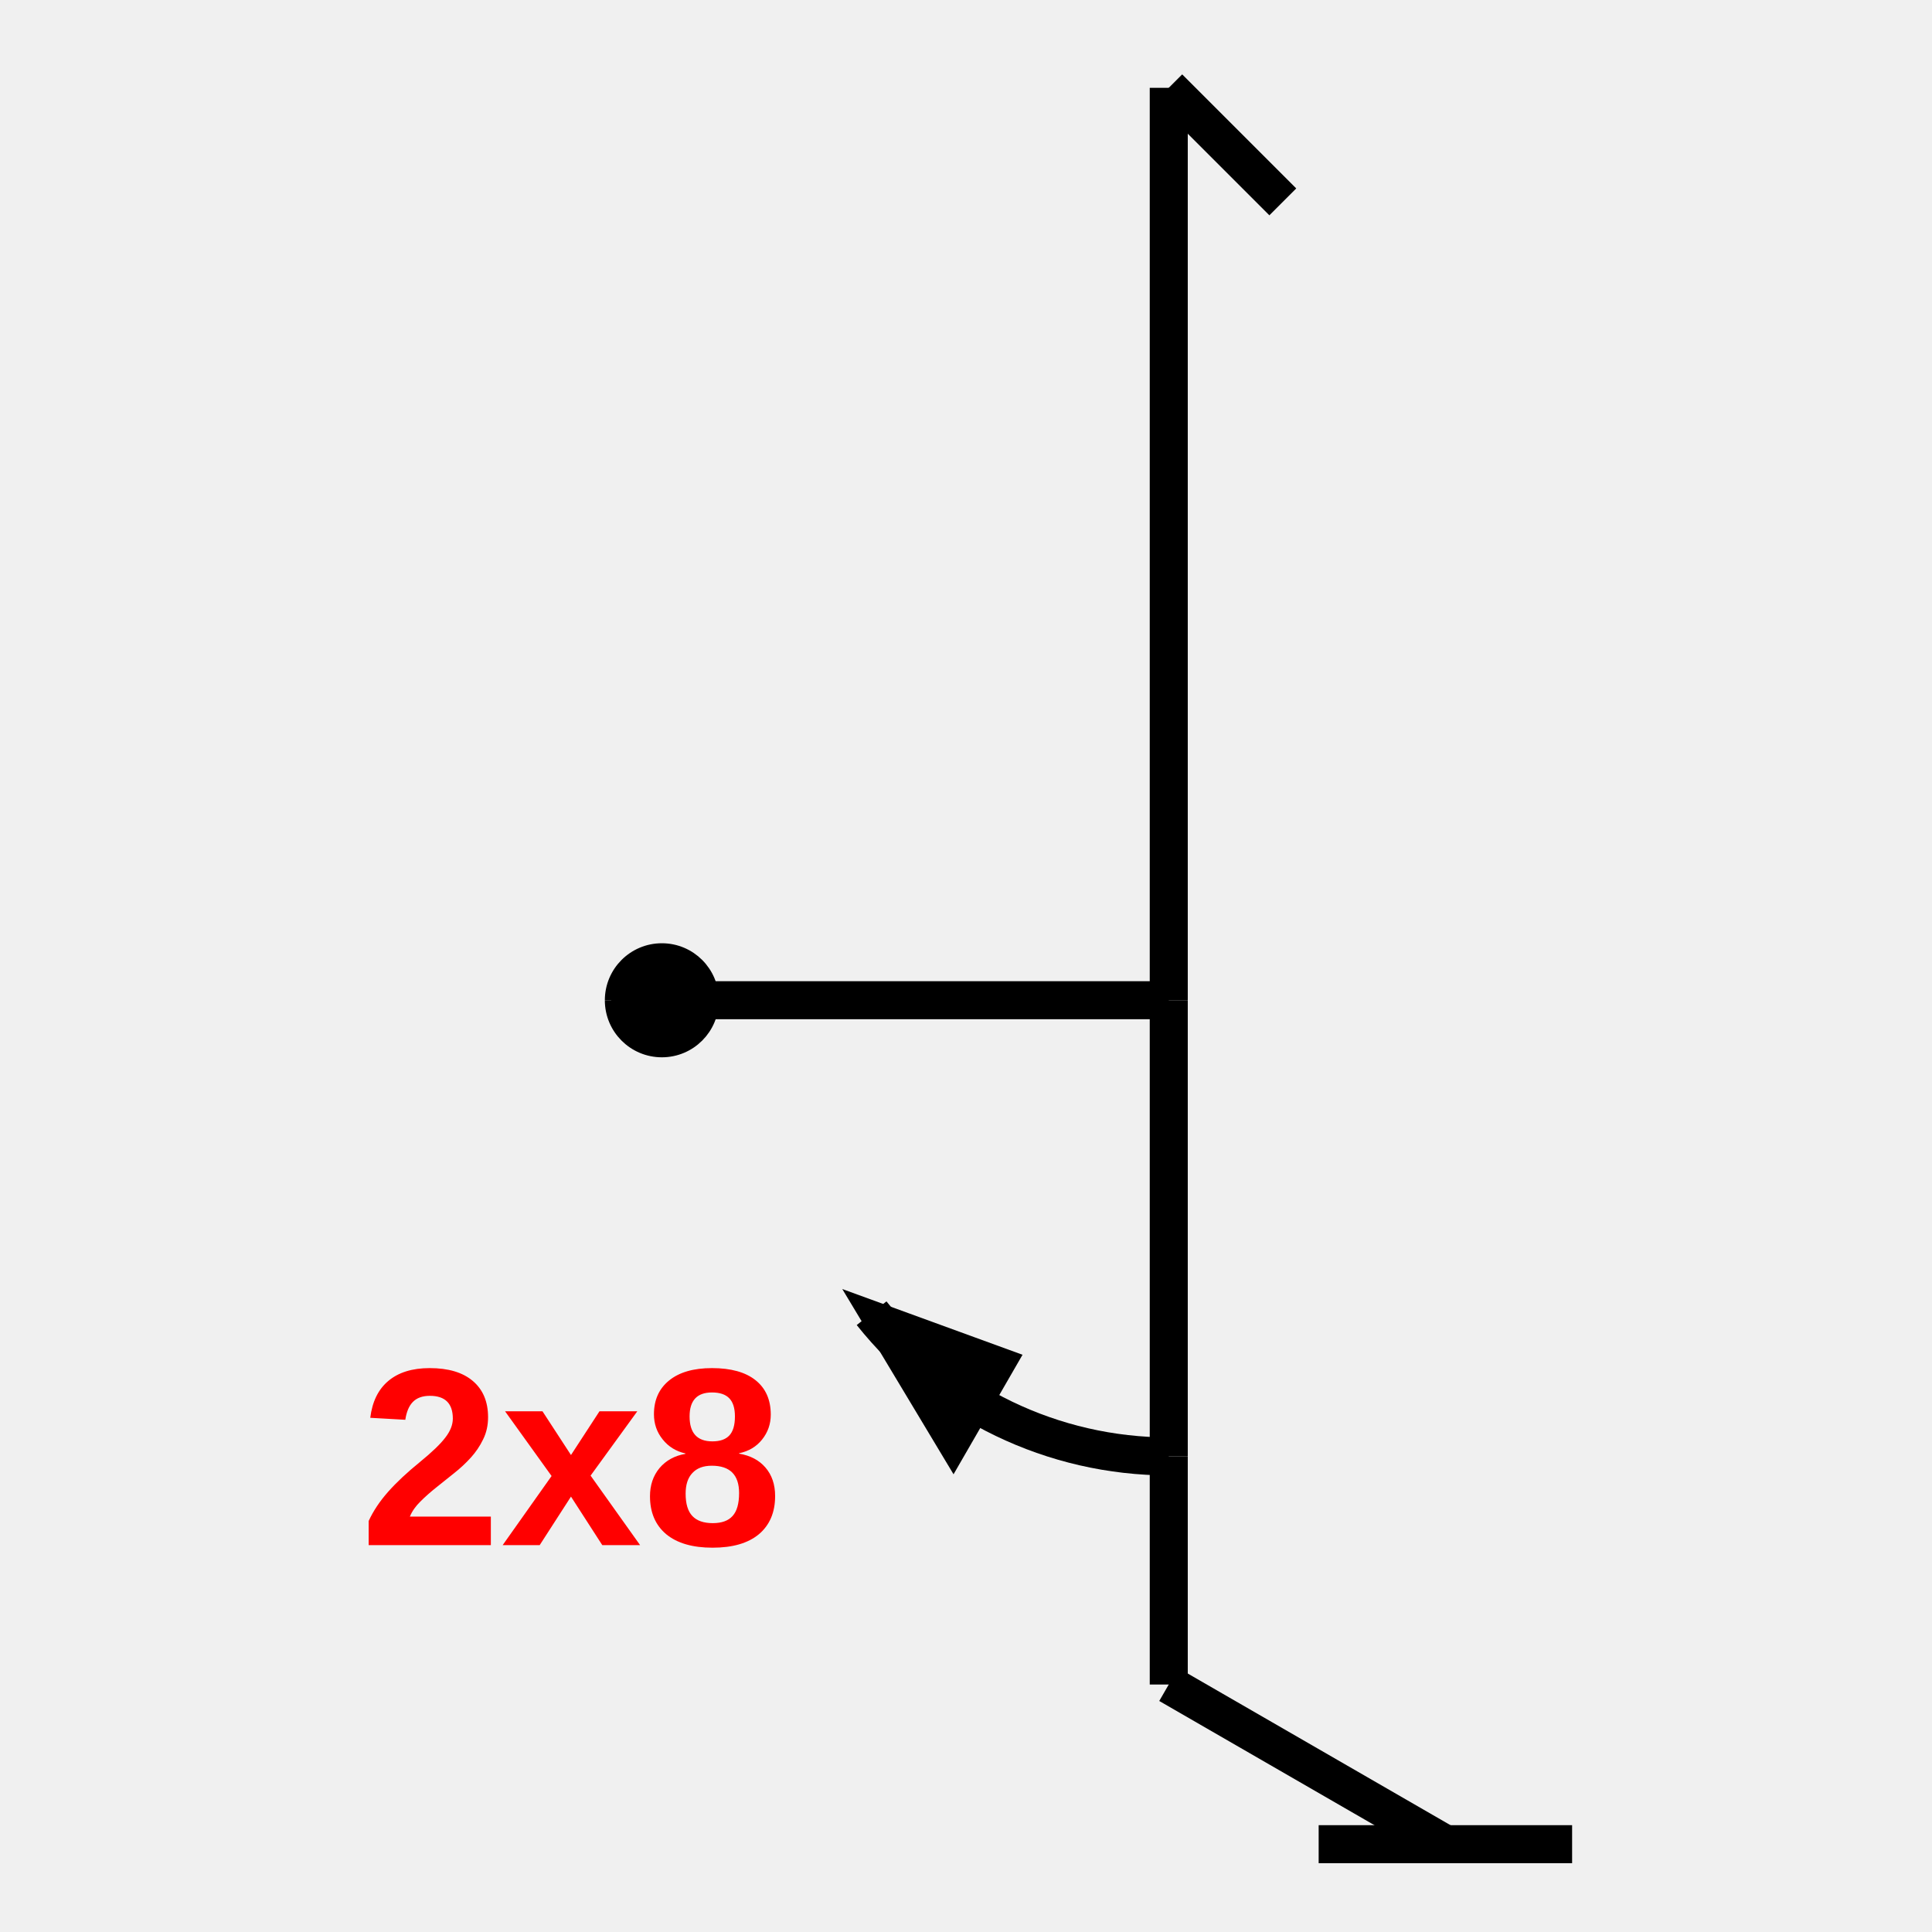
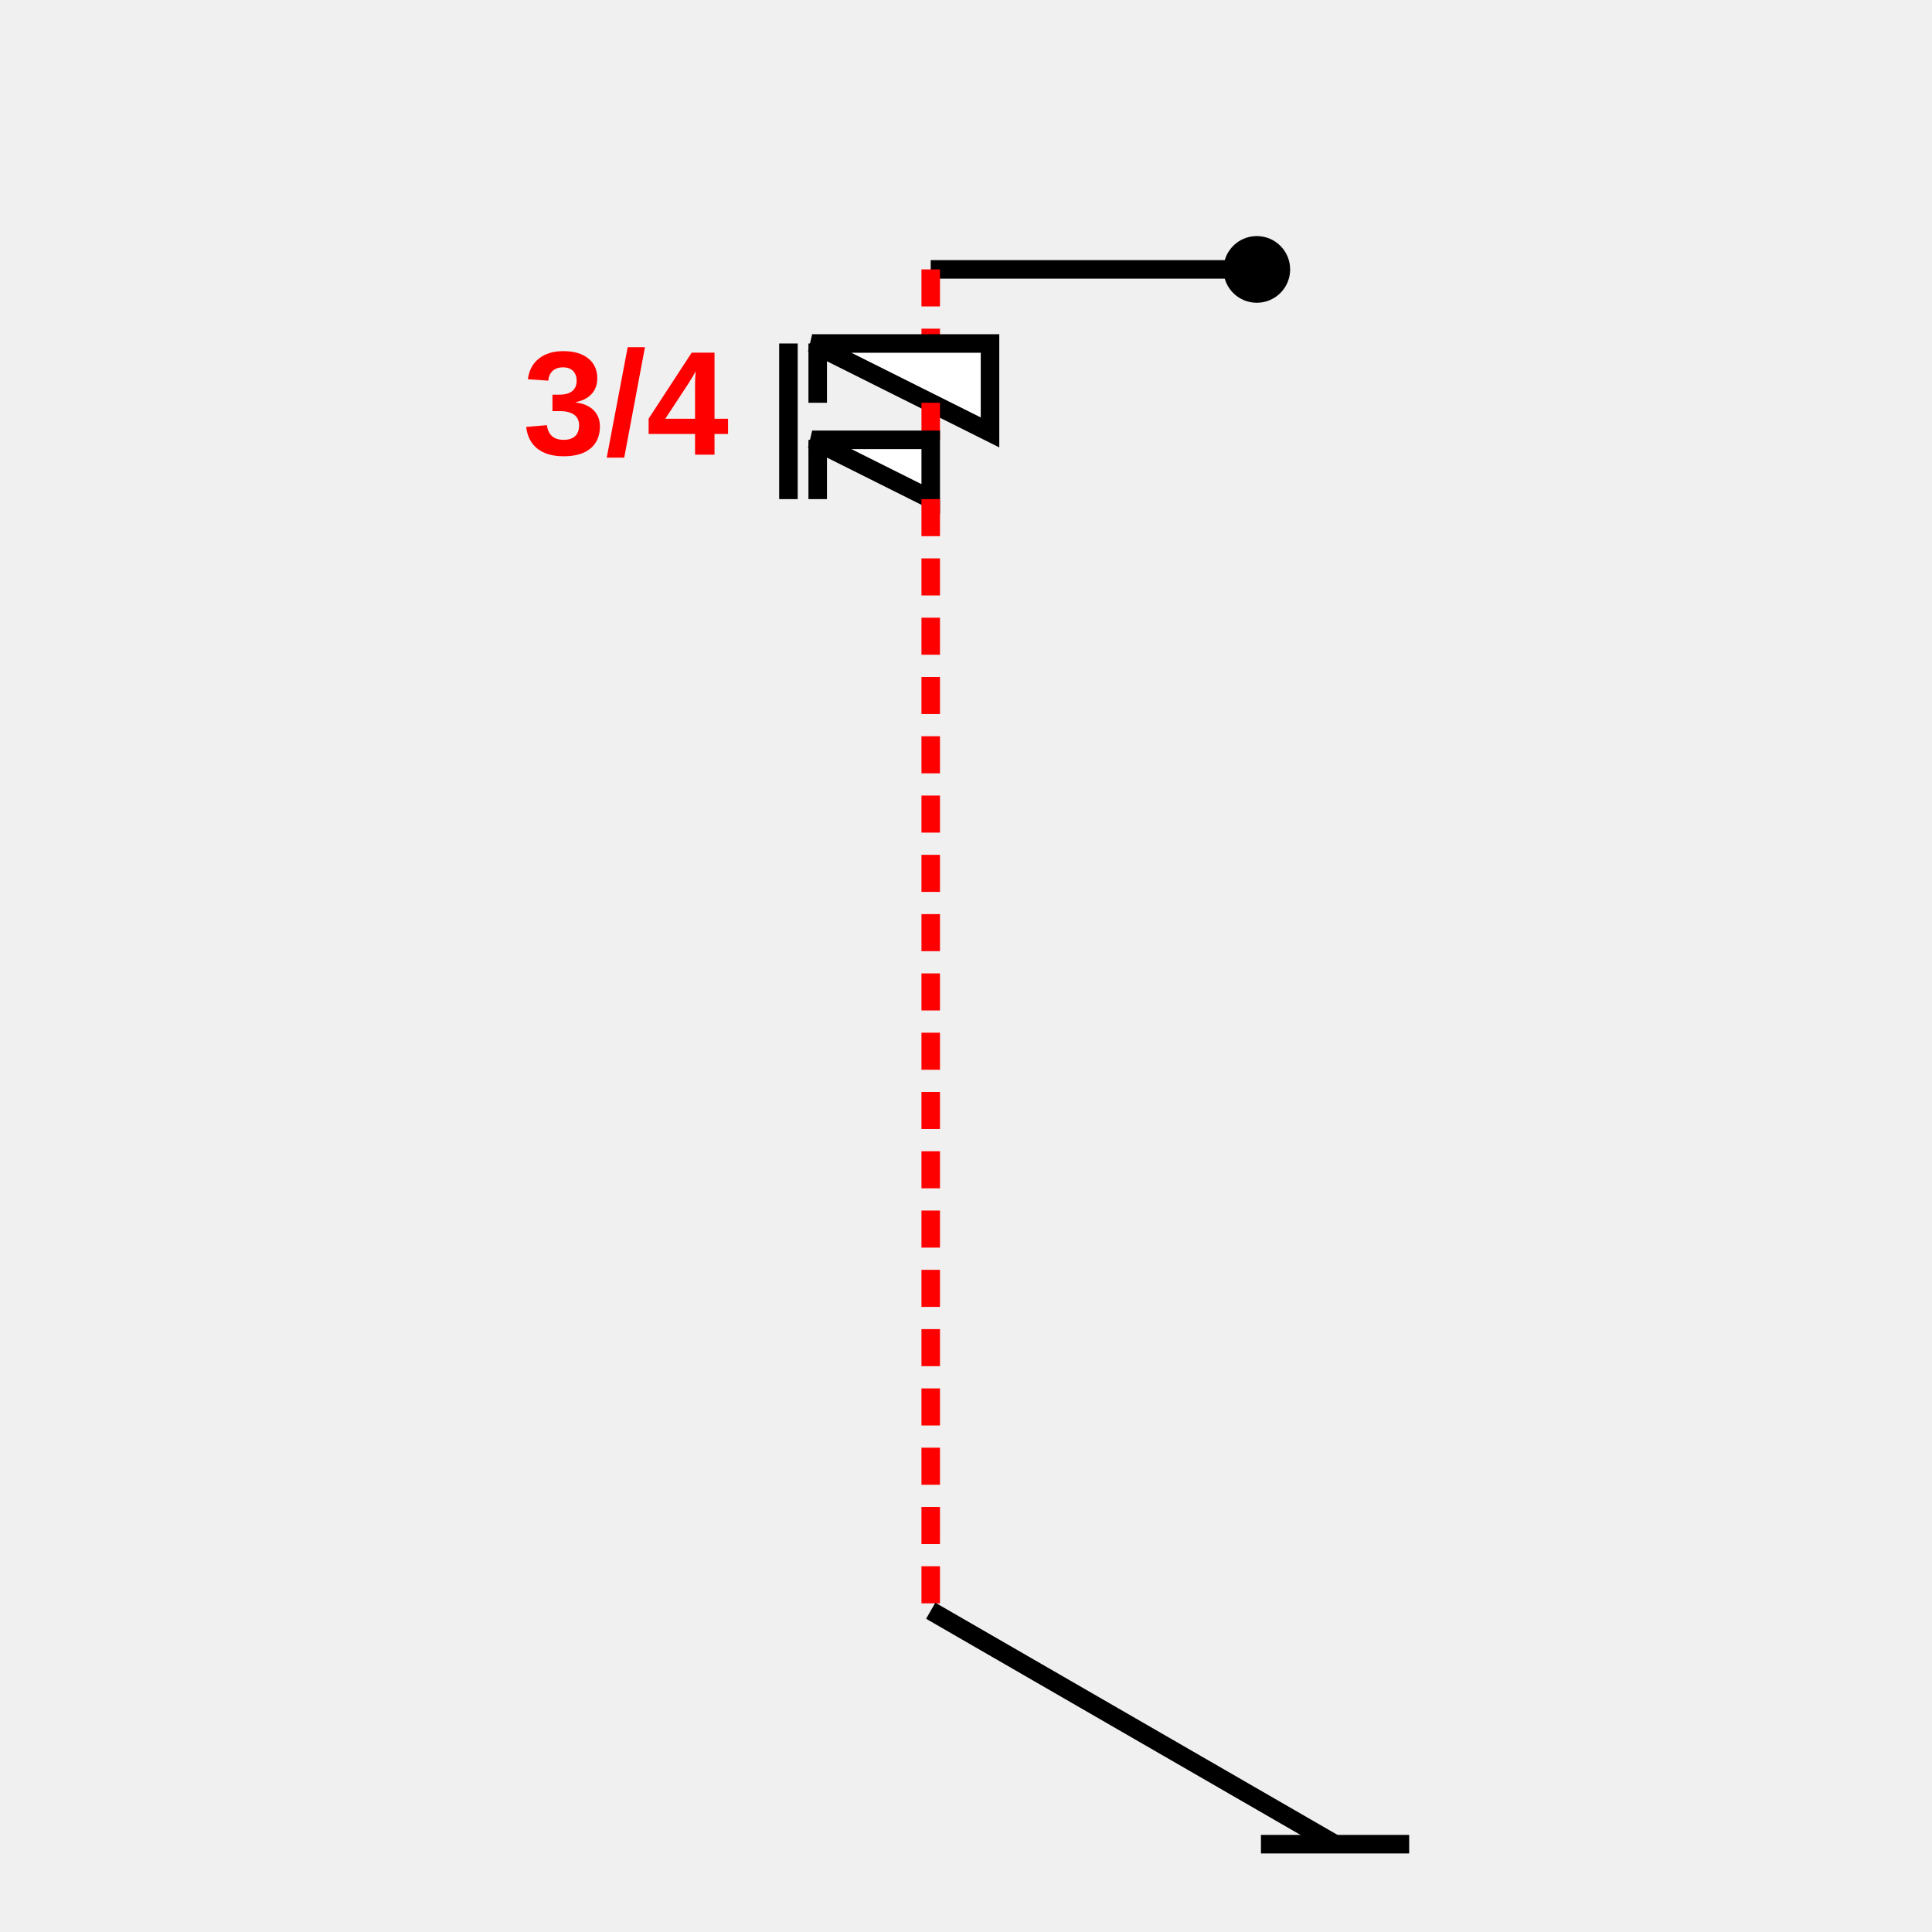
- <svg xmlns="http://www.w3.org/2000/svg" version="1.2" baseProfile="tiny" id="selectedFigureSvg" width="100px" height="100px" viewBox="-28.61 -78.93 105.22 152.46">
+ <svg xmlns="http://www.w3.org/2000/svg" version="1.2" baseProfile="tiny" id="selectedFigureSvg" width="100px" height="100px" viewBox="-105.02 -36.35 131.56 260.7">
  <g id="sequence">
    <g id="figure-2">
      <path d="M 0,0 m -4,0 a4,4 0 1 1 0,0.01" style="stroke: black; stroke-width: 1px; fill: black;" />
-       <path d="M 4,0 l 36,0" style="stroke: black; stroke-width: 3px; fill: none;" class="line" id="figure-2-entry" />
-       <path d="M 40,0 l 0,-72" style="stroke: black; stroke-width: 3px; fill: none;" class="line" id="figure-2-roll0-gap0" />
-       <path d="M 40,-72 l 9,9" style="stroke: black; stroke-width: 3px; fill: none;" class="hammerTip" />
-       <path d="M 40,0 l 0,36" style="stroke: black; stroke-width: 3px; fill: none;" class="line" id="figure-2-roll1-gap0" />
-       <path d="M 40,36 m -23.45,-11.3 l 6.45,10.74 l 4,-6.93 z" style="stroke: black; stroke-width: 2px; fill: black;" />
-       <path d="M 40,36 m -23.45,-11.3 a 30,30 0 0 0 23.45,11.3 " style="stroke: black; stroke-width: 3px; fill: none;" />
-       <text style="font-family: Arial, Sans; font-size: 20px; font-weight: bold; fill: red;" text-anchor="middle" x="-7.14" y="43">2x8</text>
-       <path d="M 40,36 l 0,18" style="stroke: black; stroke-width: 3px; fill: none;" class="line" id="figure-2-roll1-gap1" />
-       <path d="M 40,54 l 21.83,12.6" style="stroke: black; stroke-width: 3px; fill: none;" class="line" id="figure-2-exit" />
-       <path d="M 61.83,66.6 l 10,0 l -20,0" style="stroke: black; stroke-width: 3px; fill: none;" />
+       <path d="M -4,0 l -40,0" style="stroke: black; stroke-width: 2.5px; fill: none;" class="line" id="figure-2-entry" />
+       <path d="M -44,0 l 0,10" style="stroke-dasharray: 5, 3; stroke: red; stroke-width: 2.5px; fill: none;" class="line" id="figure-2-roll1-gap0" />
+       <path d="M -44,10 m -15.25,0 l 0,8 " style="stroke: black; stroke-width: 2.5px; fill: none;" />
+       <path d="M -44,10 m -16,0 l 24,12 l 0,-12 z" style="stroke: black; stroke-width: 2.5px; fill: white;" />
+       <text style="font-family: Arial, Sans; font-size: 20px; font-weight: bold; fill: red;" text-anchor="middle" x="-85.14" y="25">3/4</text>
+       <path d="M -44,18 l 0,5" style="stroke-dasharray: 5, 3; stroke: red; stroke-width: 2.5px; fill: none;" class="line" />
+       <path d="M -44,23 m -19.2,8 l 0,-21" style="stroke: black; stroke-width: 2.5px; fill: none;" />
+       <path d="M -44,23 m -15.25,0 l 0,8 " style="stroke: black; stroke-width: 2.5px; fill: none;" />
+       <path d="M -44,23 m -16,0 l 16,8 l 0,-8 z" style="stroke: black; stroke-width: 2.5px; fill: white;" />
+       <path d="M -44,31 l 0,150" style="stroke-dasharray: 5, 3; stroke: red; stroke-width: 2.5px; fill: none;" class="line" id="figure-2-roll1-gap1" />
+       <path d="M -44,181 l 54.56,31.5" style="stroke: black; stroke-width: 2.5px; fill: none;" class="line" id="figure-2-exit" />
+       <path d="M 10.56,212.5 m 10,0 l -20,0" style="stroke: black; stroke-width: 2.5px; fill: none;" />
    </g>
  </g>
</svg>
